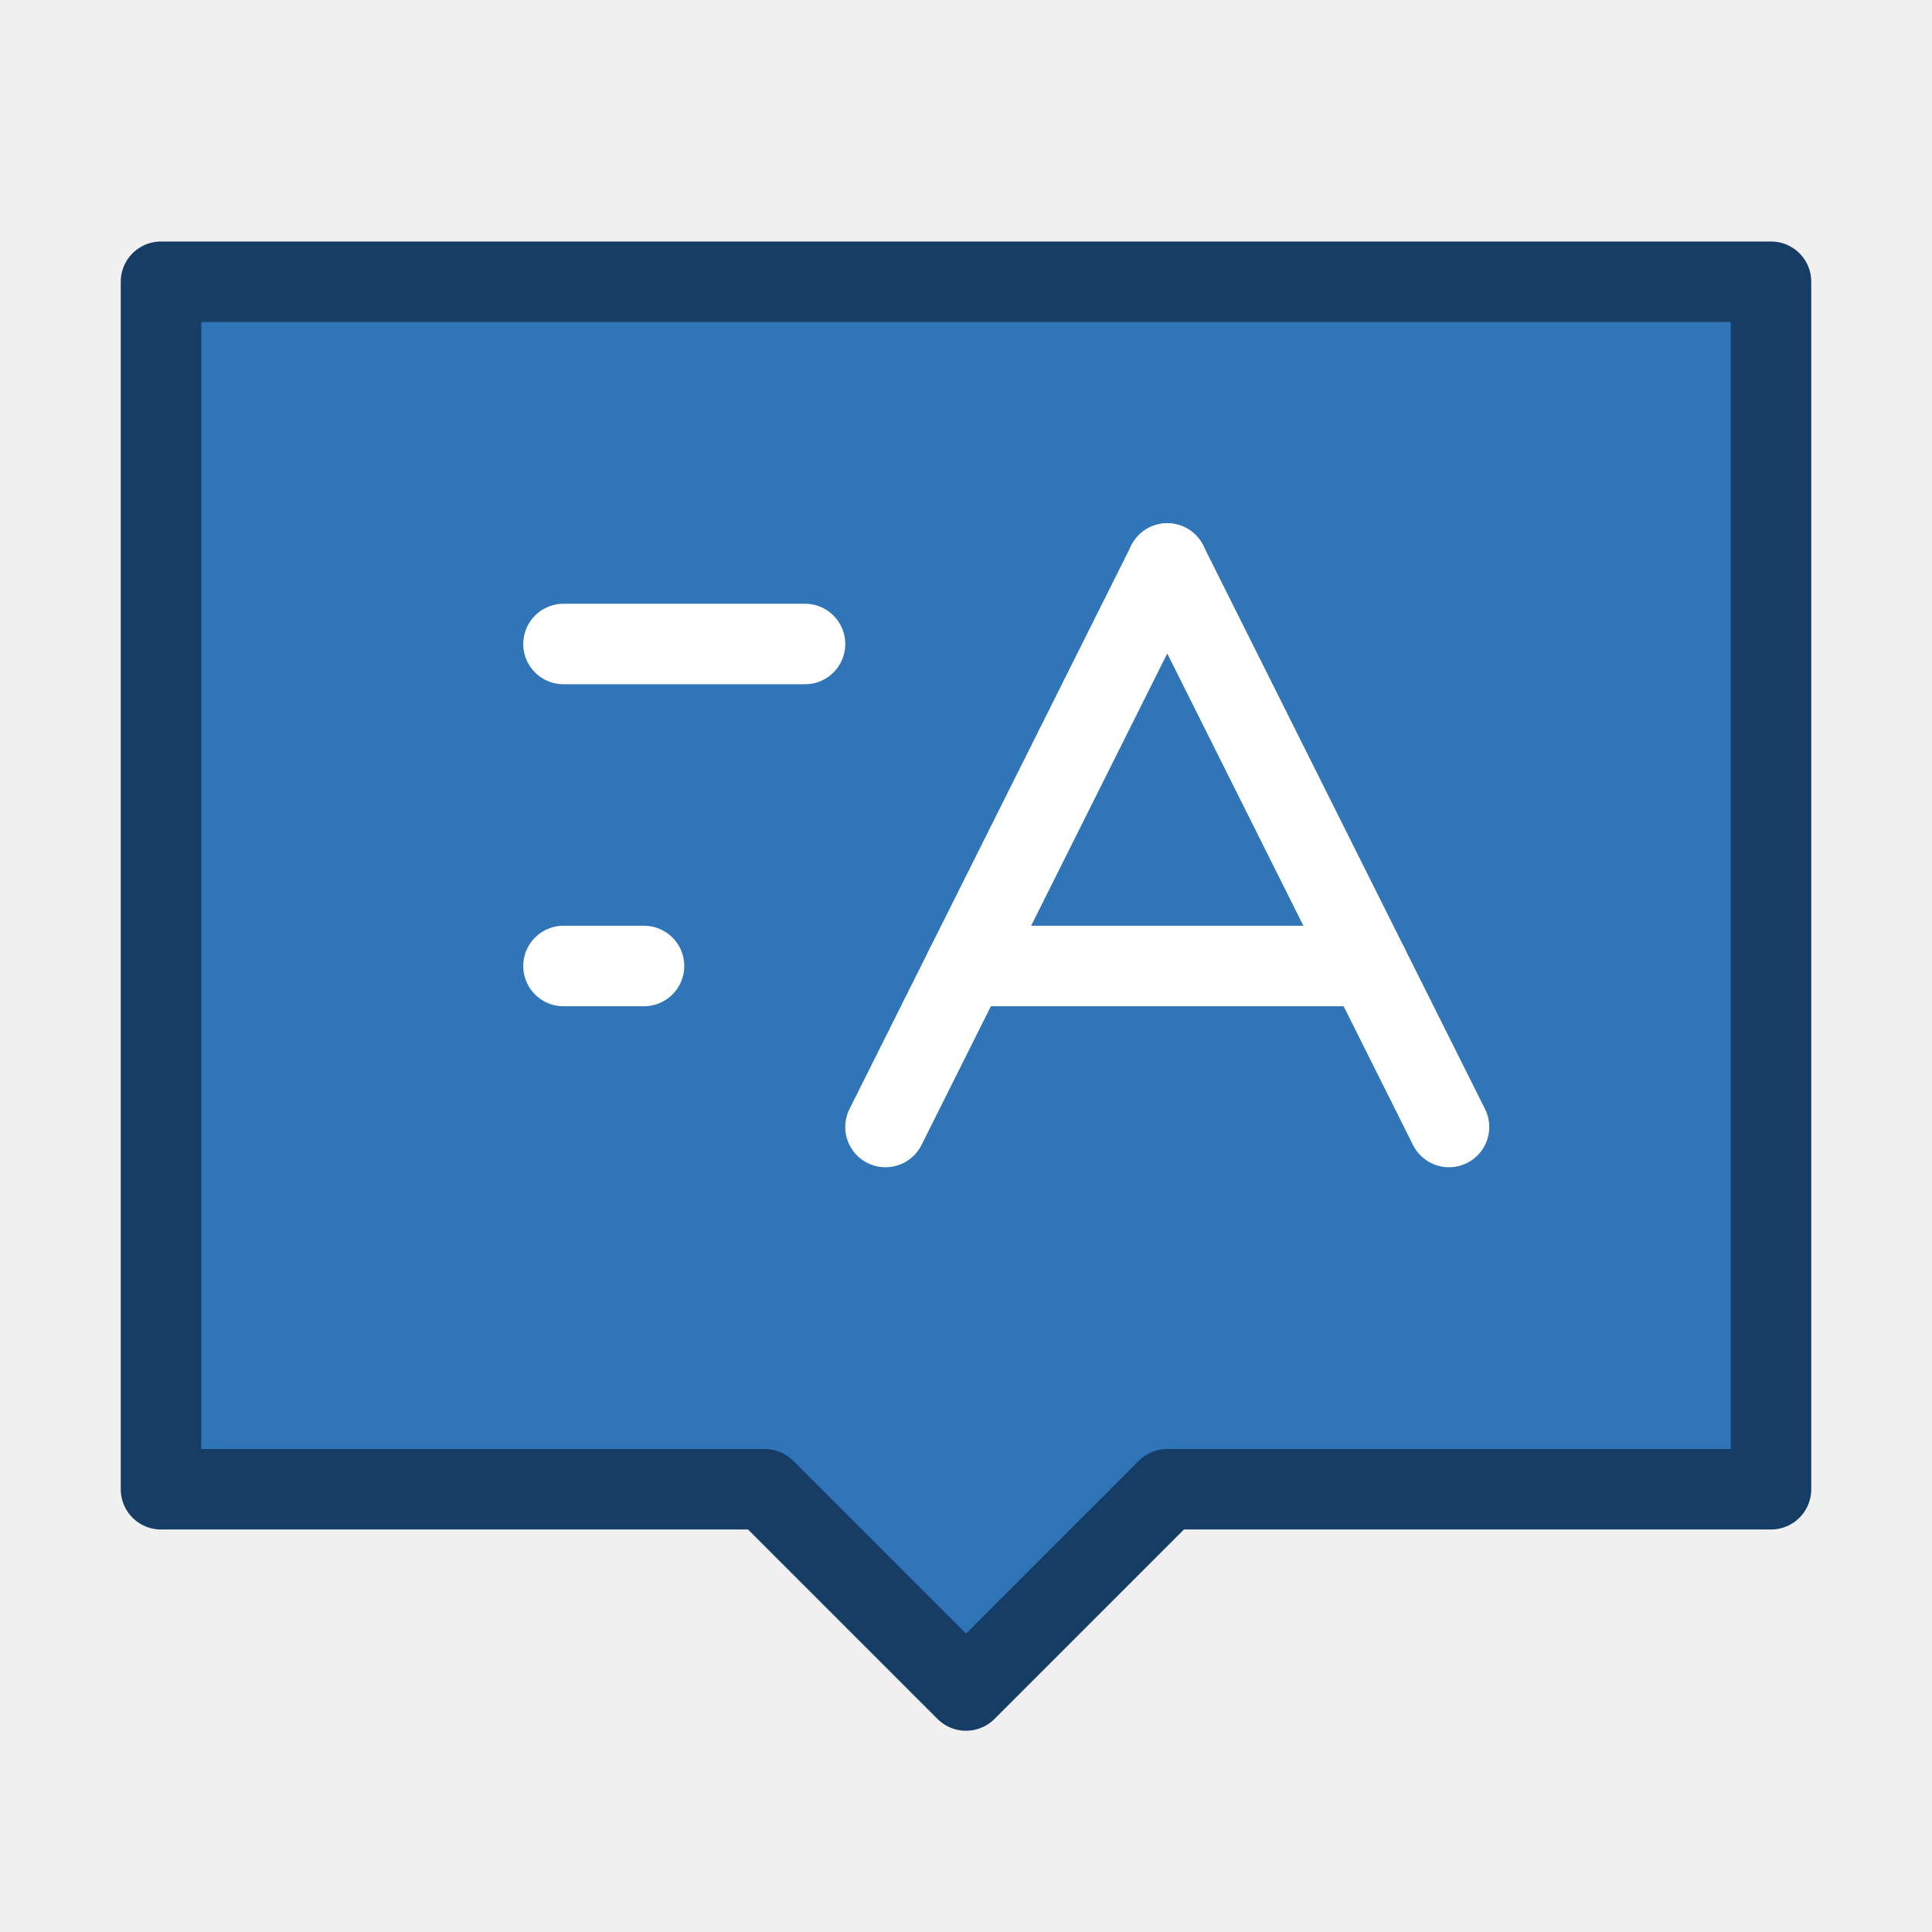
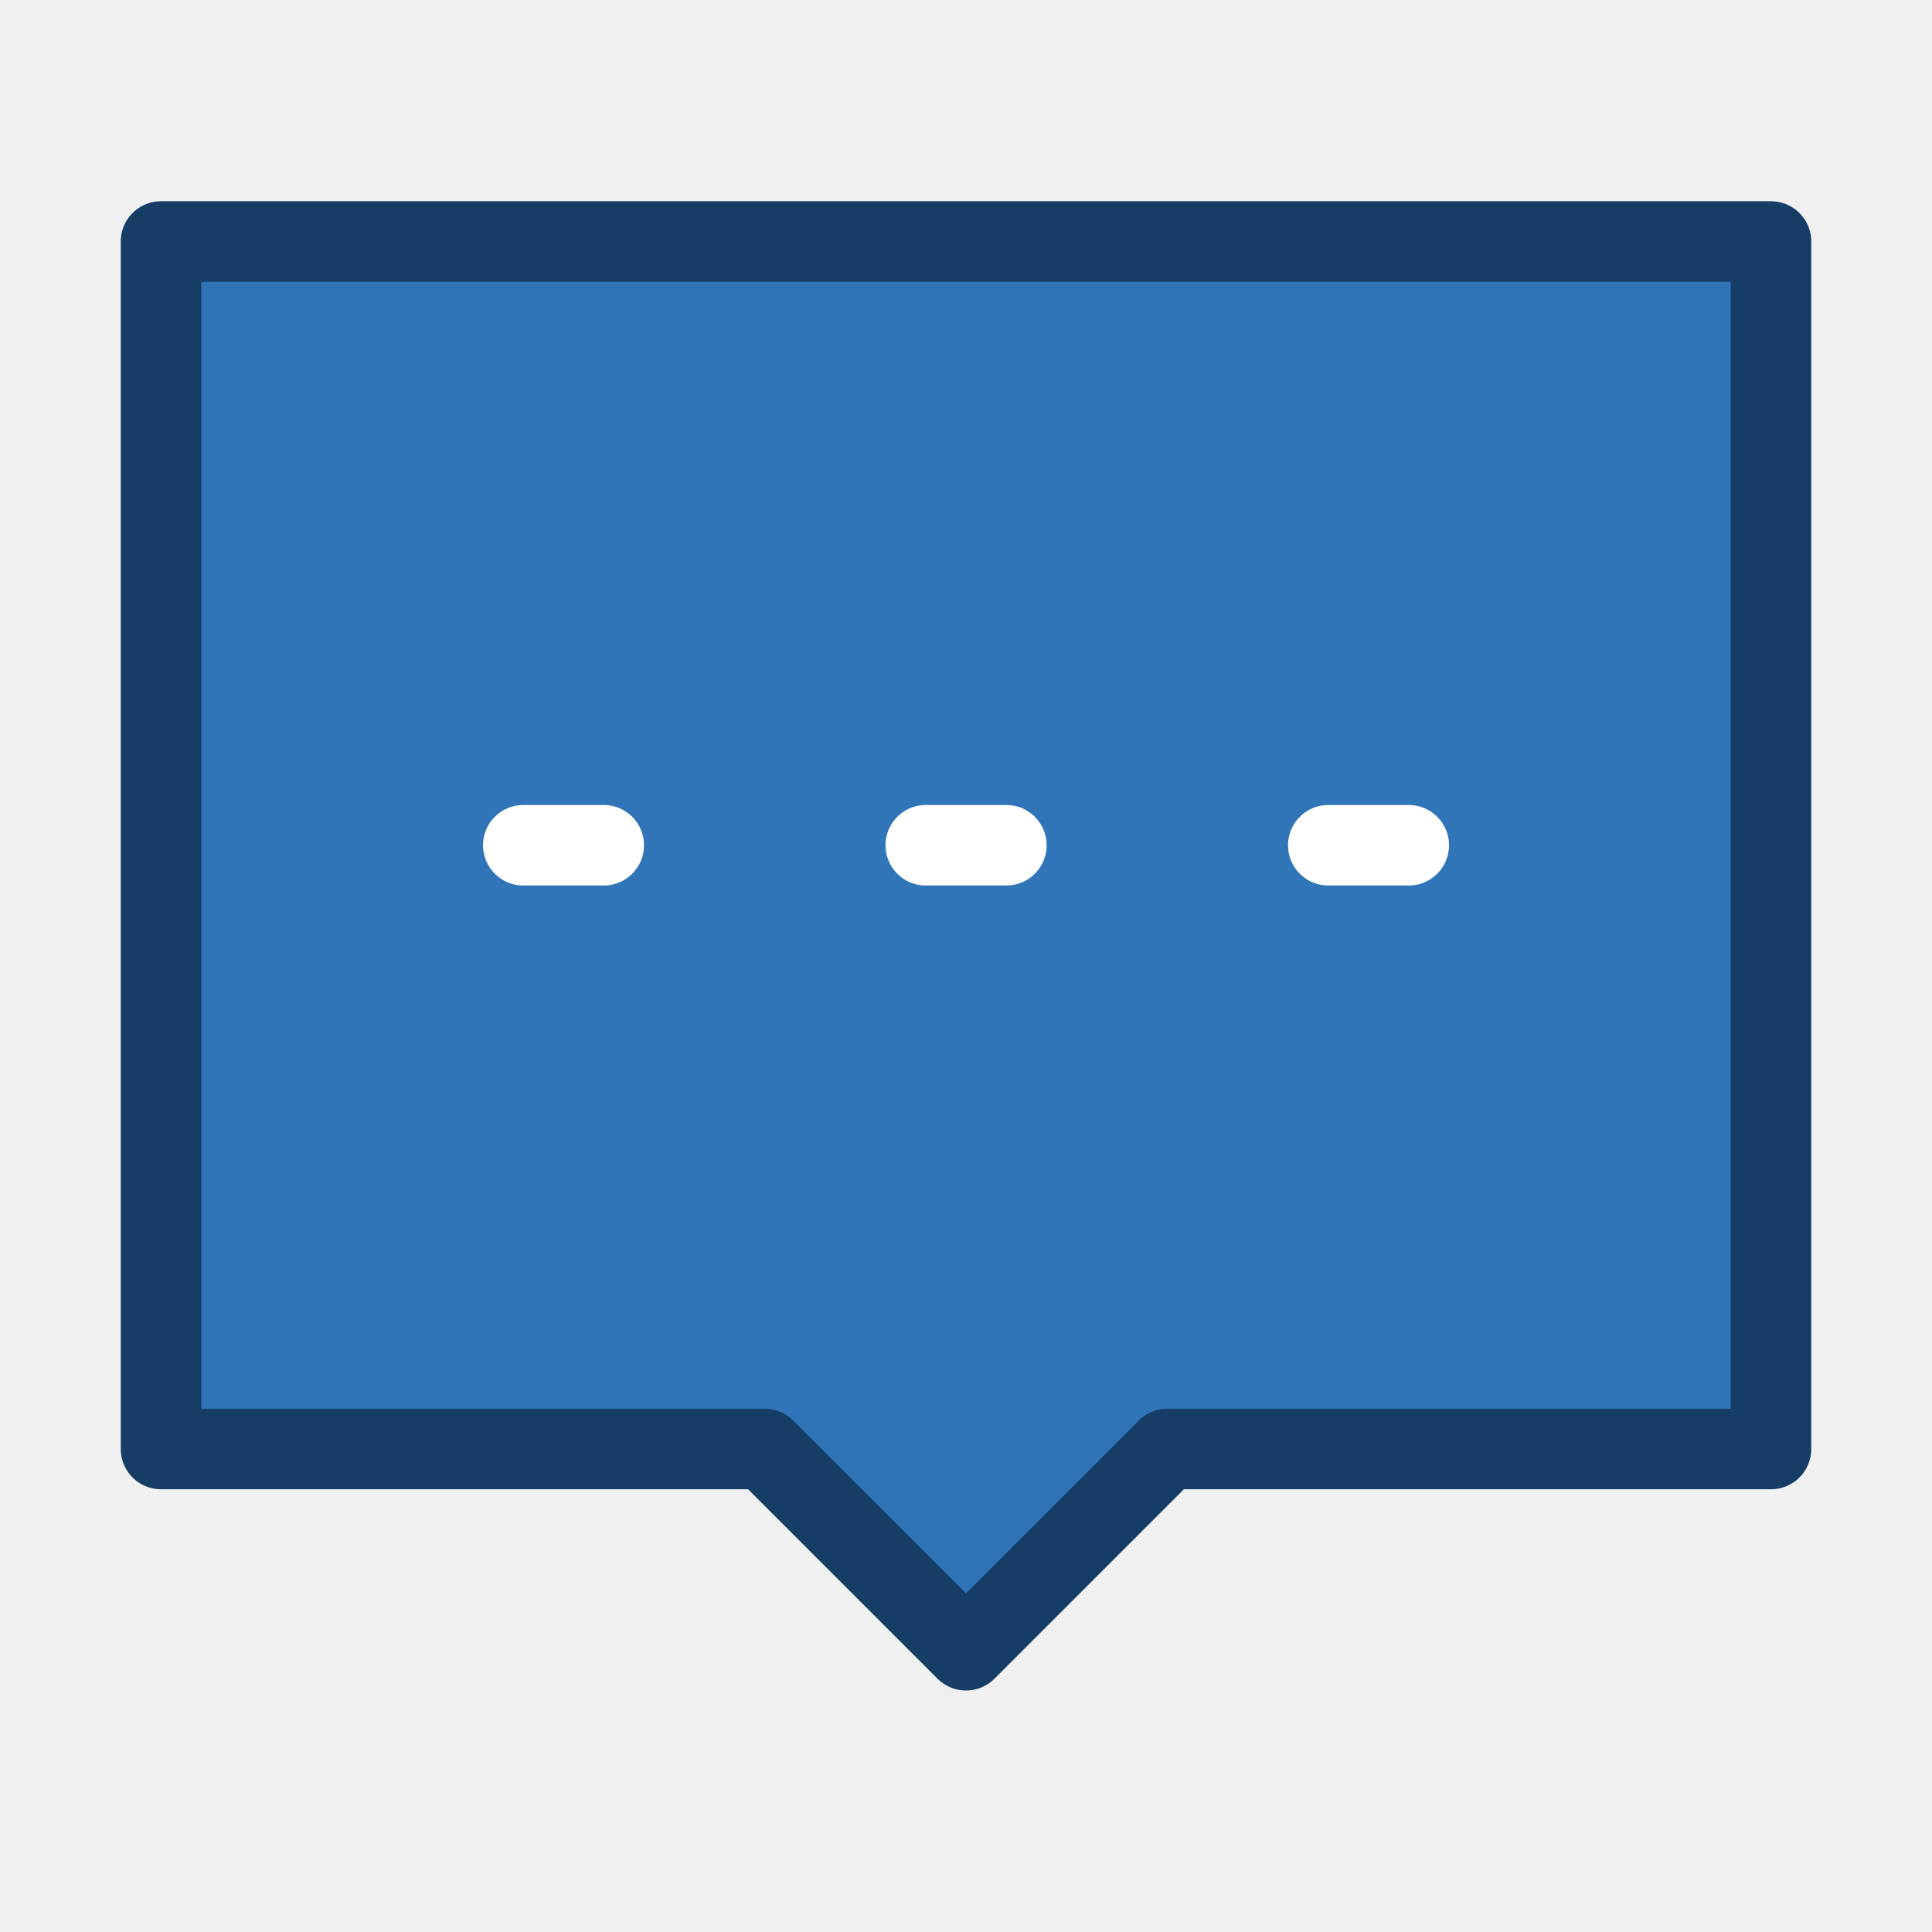
<svg xmlns="http://www.w3.org/2000/svg" width="24" height="24" viewBox="0 0 48 48" fill="none">
-   <path d="M44 7H4V37H19L24 42L29 37H44V7Z" fill="#3175B9" stroke="#153D66" stroke-width="2" stroke-linecap="round" stroke-linejoin="round" />
-   <path d="M14 16H20" stroke="#FFFFFF" stroke-width="2" stroke-linecap="round" />
-   <path d="M14 24H16" stroke="#FFFFFF" stroke-width="2" stroke-linecap="round" />
-   <path d="M29 14L36 28" stroke="#FFFFFF" stroke-width="2" stroke-linecap="round" />
-   <path d="M29 14L22 28" stroke="#FFFFFF" stroke-width="2" stroke-linecap="round" />
-   <path d="M24 24H34" stroke="#FFFFFF" stroke-width="2" stroke-linecap="round" />
+   <path d="M4 6H44V36H29L24 41L19 36H4V6Z" fill="#3175B9" stroke="#153D66" stroke-width="2" stroke-linecap="round" stroke-linejoin="round" />
+   <path d="M23 21H25.003" stroke="#FFFFFF" stroke-width="2" stroke-linecap="round" />
+   <path d="M33.001 21H35" stroke="#FFFFFF" stroke-width="2" stroke-linecap="round" />
+   <path d="M13.001 21H15" stroke="#FFFFFF" stroke-width="2" stroke-linecap="round" />
</svg>
